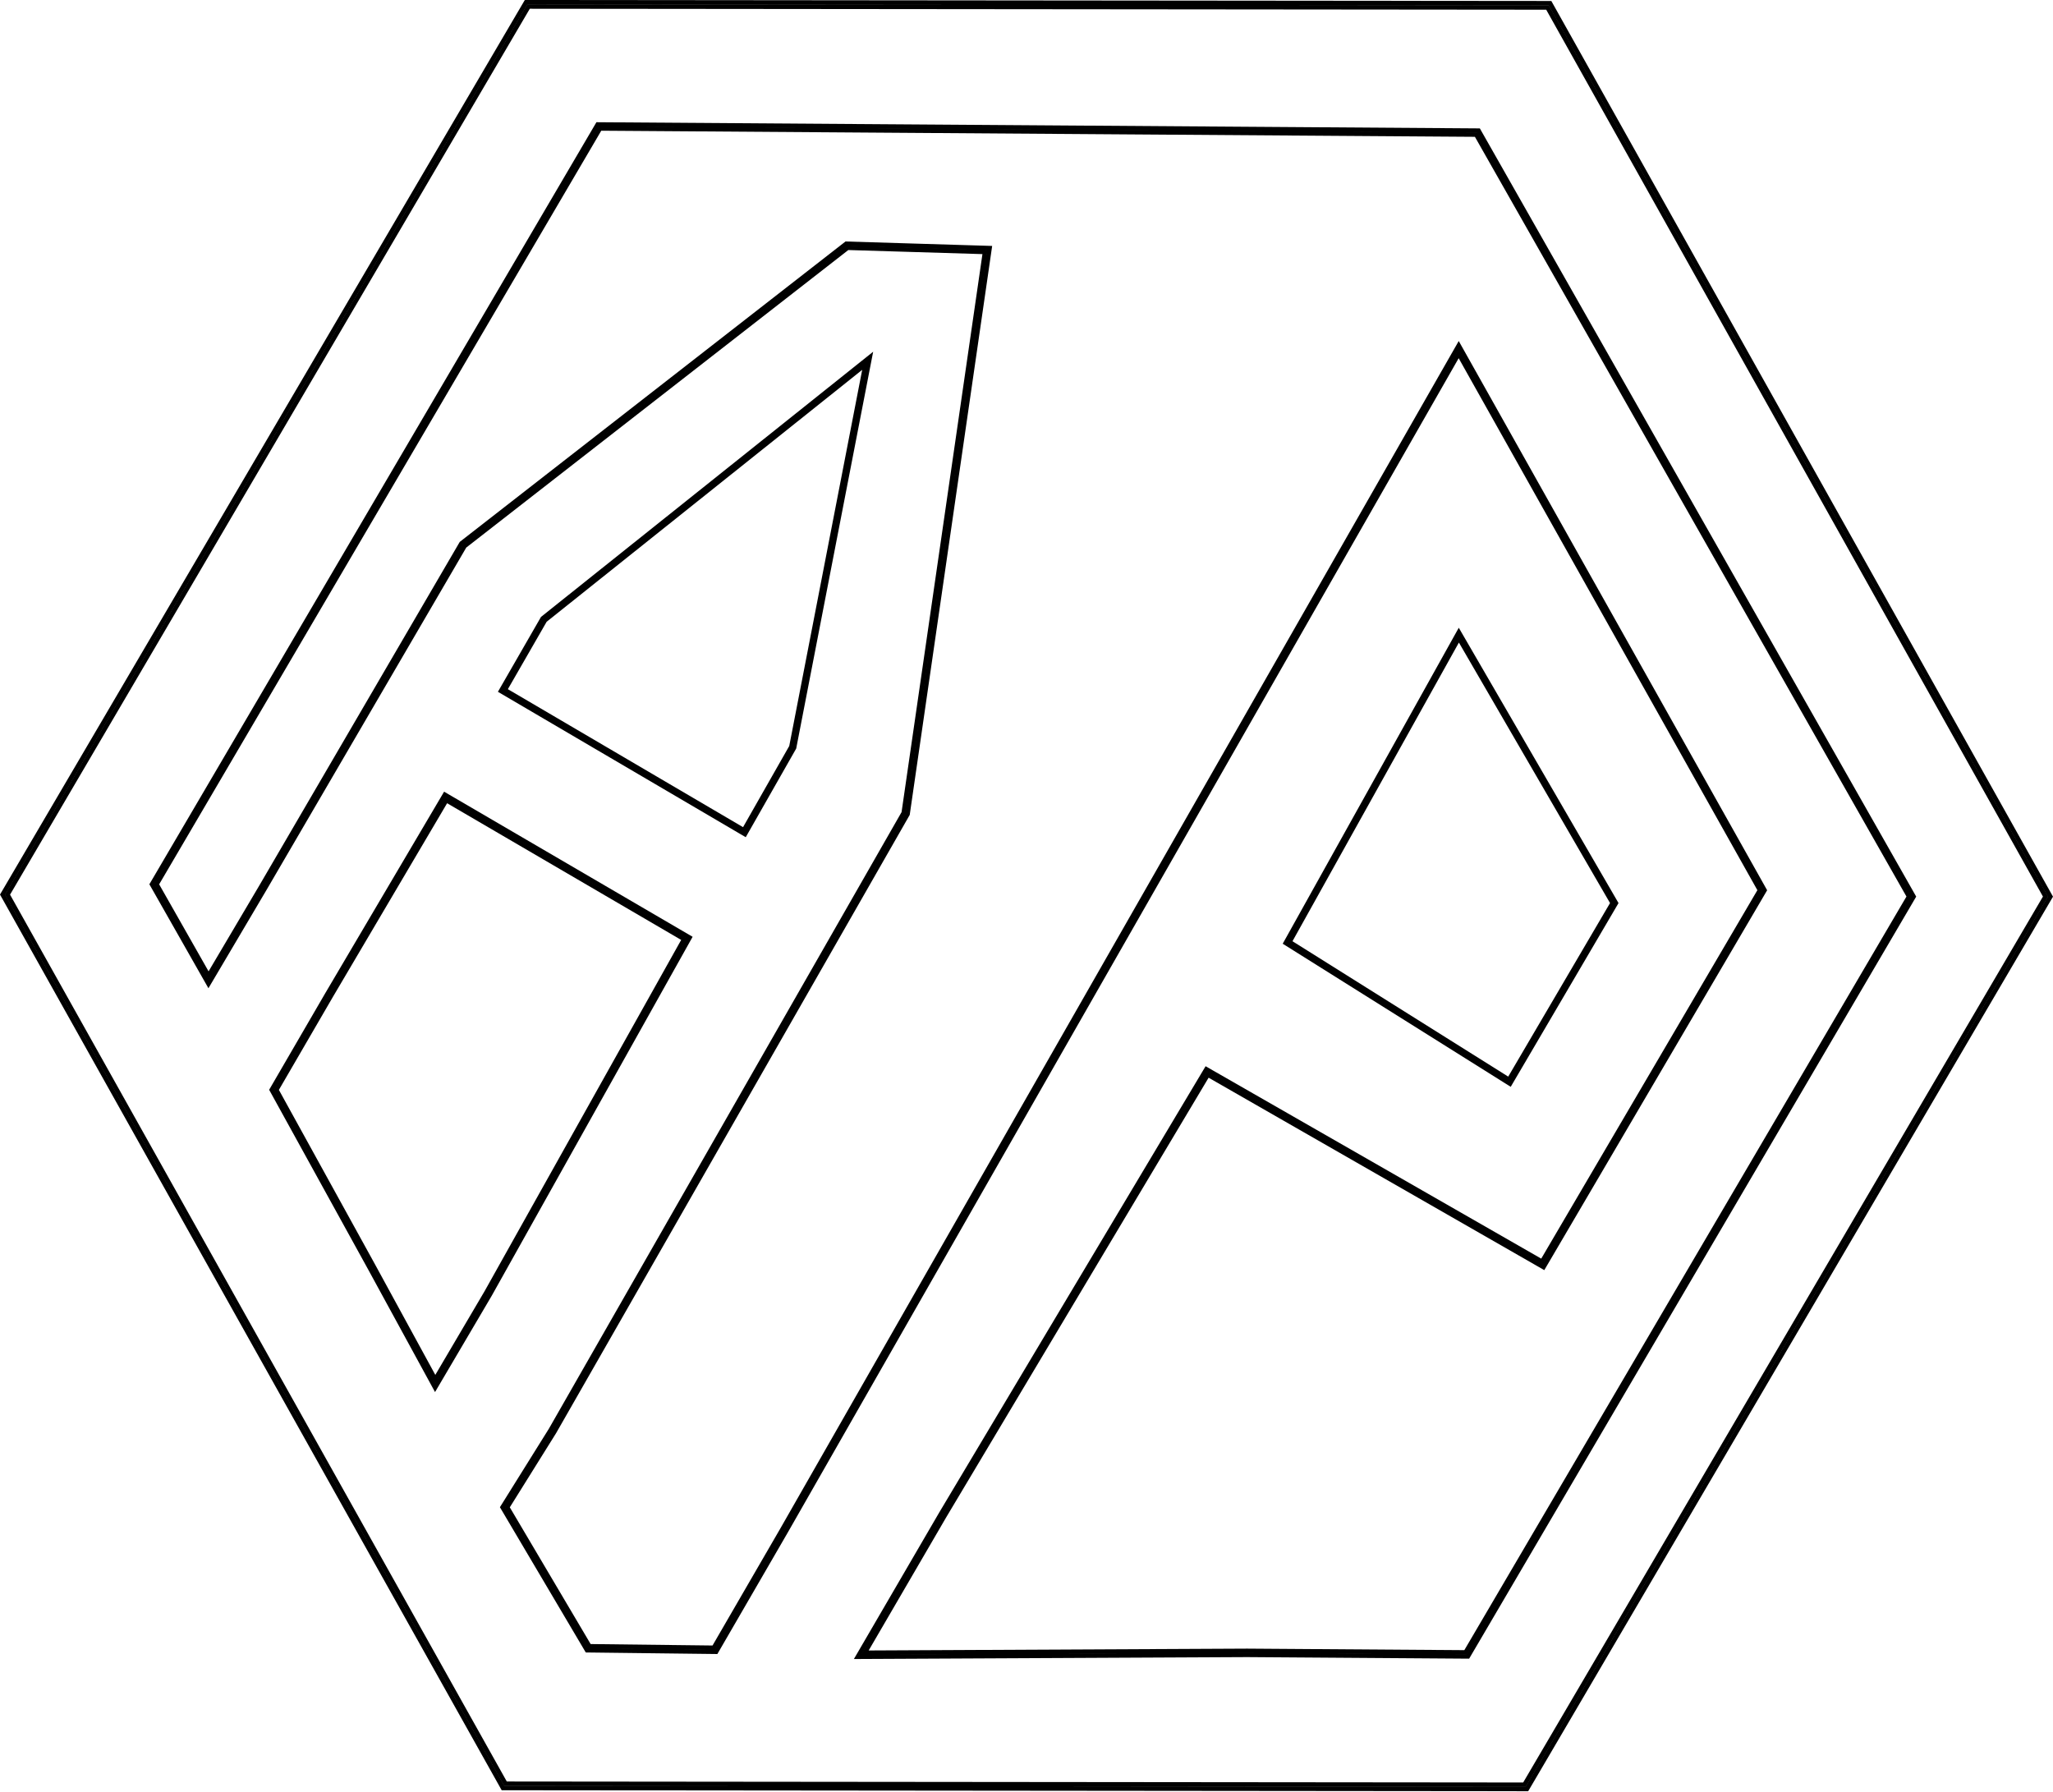
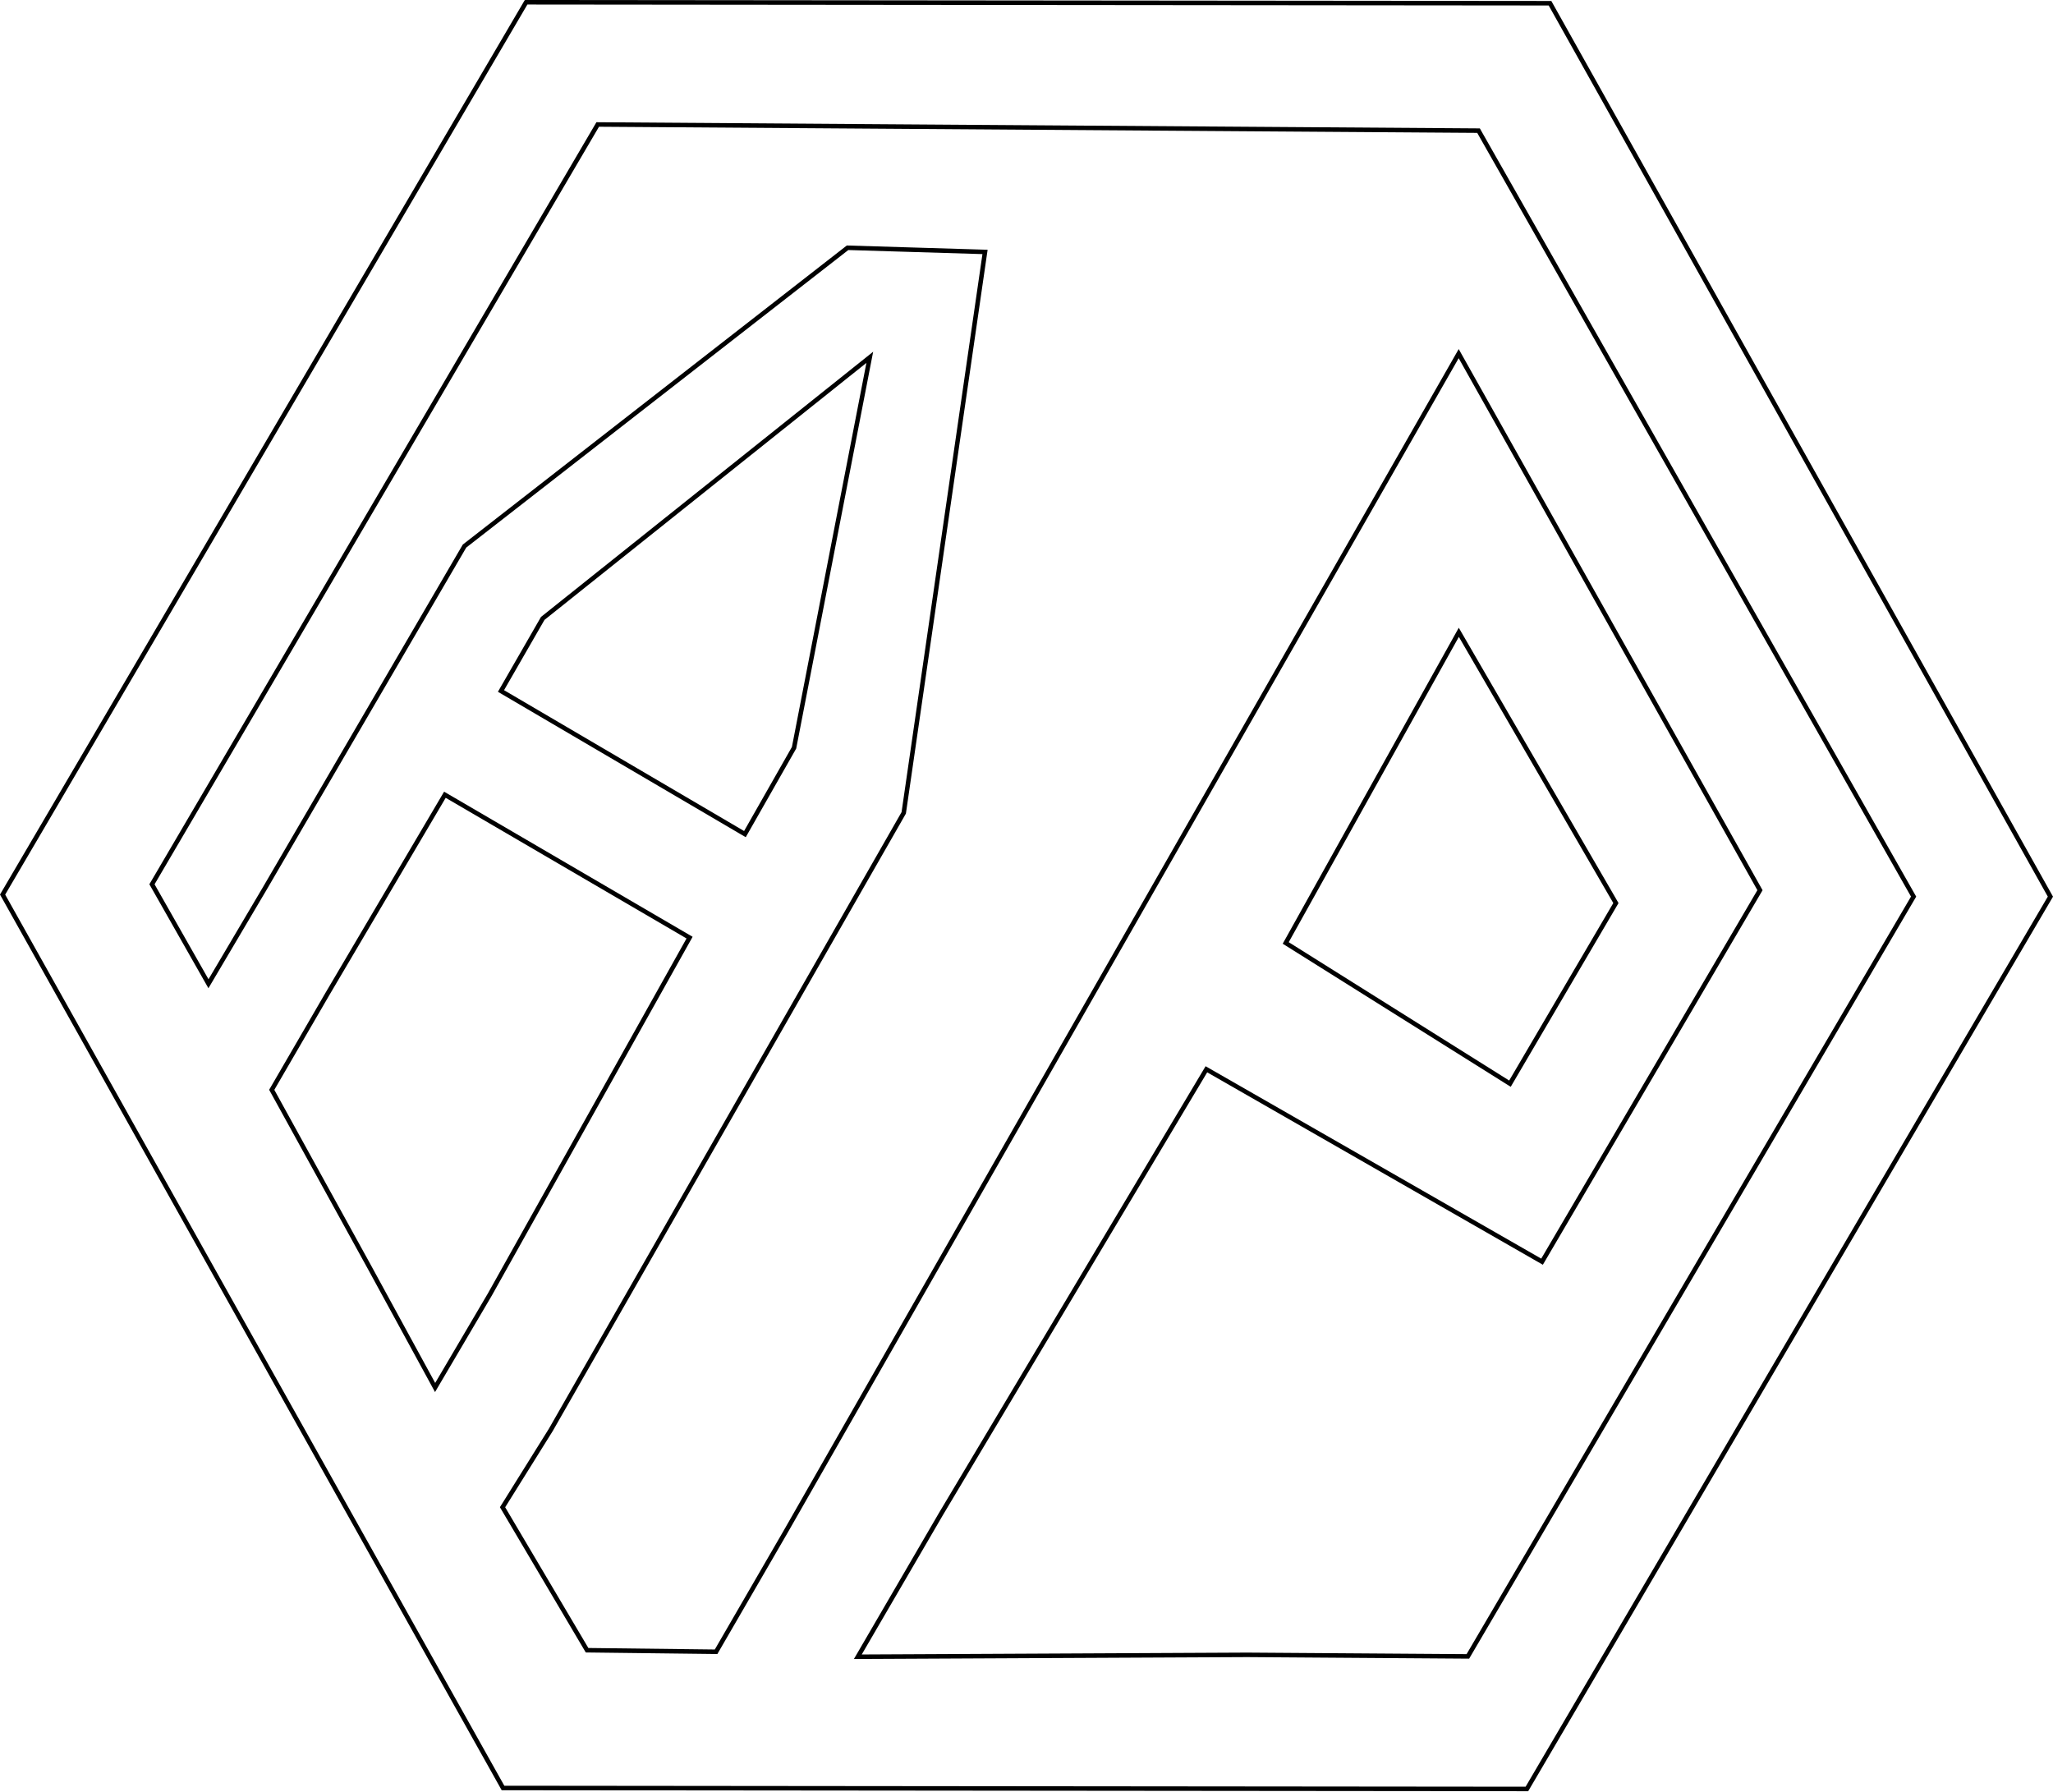
<svg xmlns="http://www.w3.org/2000/svg" width="193.346mm" height="168.679mm" viewBox="0 0 193.346 168.679" version="1.1" id="svg1" xml:space="preserve">
  <defs id="defs1" />
  <g id="layer1" transform="translate(-7.958914,-58.62833)">
    <g style="fill:#000000" id="g3" transform="matrix(0.4244333,0,0,0.4244333,1.929717,39.16035)">
      <g id="g2" transform="rotate(30,242.844,242.844)">
-         <path style="baseline-shift:baseline;display:inline;overflow:visible;opacity:1;vector-effect:none;fill:none;stroke:#000000;stroke-opacity:1;enable-background:accumulate;stop-color:#000000;stop-opacity:1" d="M 244.551,16.317 438.887,131.91 437.288,360.375 241.365,473.241 47.028,357.648 48.63,129.185 Z" id="path7" />
        <path style="baseline-shift:baseline;display:inline;overflow:visible;opacity:1;vector-effect:none;fill:none;stroke:#000000;stroke-opacity:1;enable-background:accumulate;stop-color:#000000;stop-opacity:1" d="M 244.558,15.232 47.697,128.642 46.089,358.18 241.359,474.327 438.221,360.92 l 1.607,-229.541 z" id="path1" />
-         <path style="baseline-shift:baseline;display:inline;overflow:visible;opacity:1;fill:none;stroke:#000000;stroke-width:0.999;stroke-dasharray:none;stroke-opacity:1;enable-background:accumulate;stop-color:#000000;stop-opacity:1" d="m 182.009,291.11 1.198,89.864 -0.189,22.377 -24.627,-15.024 -38.044,-22.99 0.065,-24.049 0.466,-50.48 z" id="path12" />
        <path style="baseline-shift:baseline;display:inline;overflow:visible;opacity:1;fill:none;stroke:#000000;stroke-width:0.999;stroke-dasharray:none;stroke-opacity:1;enable-background:accumulate;stop-color:#000000;stop-opacity:1" d="m 182.876,290.235 -62.868,-0.309 -0.476,51.357 -0.065,24.55 38.467,23.246 25.95,15.829 0.202,-23.942 z" id="path11" />
-         <path style="baseline-shift:baseline;display:inline;overflow:visible;opacity:1;fill:none;stroke:#000000;stroke-width:0.999;stroke-dasharray:none;stroke-opacity:1;enable-background:accumulate;stop-color:#000000;stop-opacity:1" d="m 244.952,48.656 167.703,98.391 -1.359,194.433 -42.157,23.948 -73.27,42.779 0.131,-35.126 1.66,-114.015 85.851,-0.267 0.676,-96.934 -119.19,-70.721 1.365,302.544 -0.046,30.308 -24.084,13.526 -31.211,-17.592 0.678,-19.686 -0.632,-157.914 -47.035,-117.868 -28.022,15.063 -40.699,100.266 -0.399,88.093 -0.235,23.061 -20.144,-11.819 1.359,-194.431 z" id="path10" />
        <path style="baseline-shift:baseline;display:inline;overflow:visible;opacity:1;fill:none;stroke:#000000;stroke-width:0.999;stroke-dasharray:none;stroke-opacity:1;enable-background:accumulate;stop-color:#000000;stop-opacity:1" d="m 244.958,47.643 -169.942,96.54 -1.365,195.446 21.891,12.844 0.25,-24.579 0.399,-87.928 40.515,-99.815 26.876,-14.449 46.606,116.799 0.631,157.73 -0.693,20.202 32.105,18.098 24.962,-14.02 0.048,-30.823 -1.357,-300.995 117.421,69.672 -0.666,95.559 -85.845,0.269 -1.674,114.883 -0.136,36.668 74.593,-43.552 42.594,-24.196 1.365,-195.446 z" id="path1-2" />
-         <path style="baseline-shift:baseline;display:inline;overflow:visible;opacity:1;vector-effect:none;fill:none;stroke:#000000;stroke-opacity:1;enable-background:accumulate;stop-color:#000000;stop-opacity:1" d="m 153.089,160.539 28.18,81.727 0.131,21.313 -61.504,-0.43 -0.026,-17.843 z" id="path9" />
        <path style="baseline-shift:baseline;display:inline;overflow:visible;opacity:1;vector-effect:none;fill:none;stroke:#000000;stroke-opacity:1;enable-background:accumulate;stop-color:#000000;stop-opacity:1" d="m 153.127,158.734 -33.88,86.455 0.028,18.578 62.752,0.438 -0.137,-22.045 z" id="path4" />
-         <path style="baseline-shift:baseline;display:inline;overflow:visible;opacity:1;vector-effect:none;fill:none;stroke:#000000;stroke-opacity:1;enable-background:accumulate;stop-color:#000000;stop-opacity:1" d="m 356.42,181.182 -0.317,45.452 -57.466,-2.117 -1.175,-77.205 z" id="path8" />
        <path style="baseline-shift:baseline;display:inline;overflow:visible;opacity:1;vector-effect:none;fill:none;stroke:#000000;stroke-opacity:1;enable-background:accumulate;stop-color:#000000;stop-opacity:1" d="m 357.048,180.823 -60.225,-34.598 1.201,78.894 58.699,2.161 z" id="path6" />
      </g>
    </g>
  </g>
</svg>
